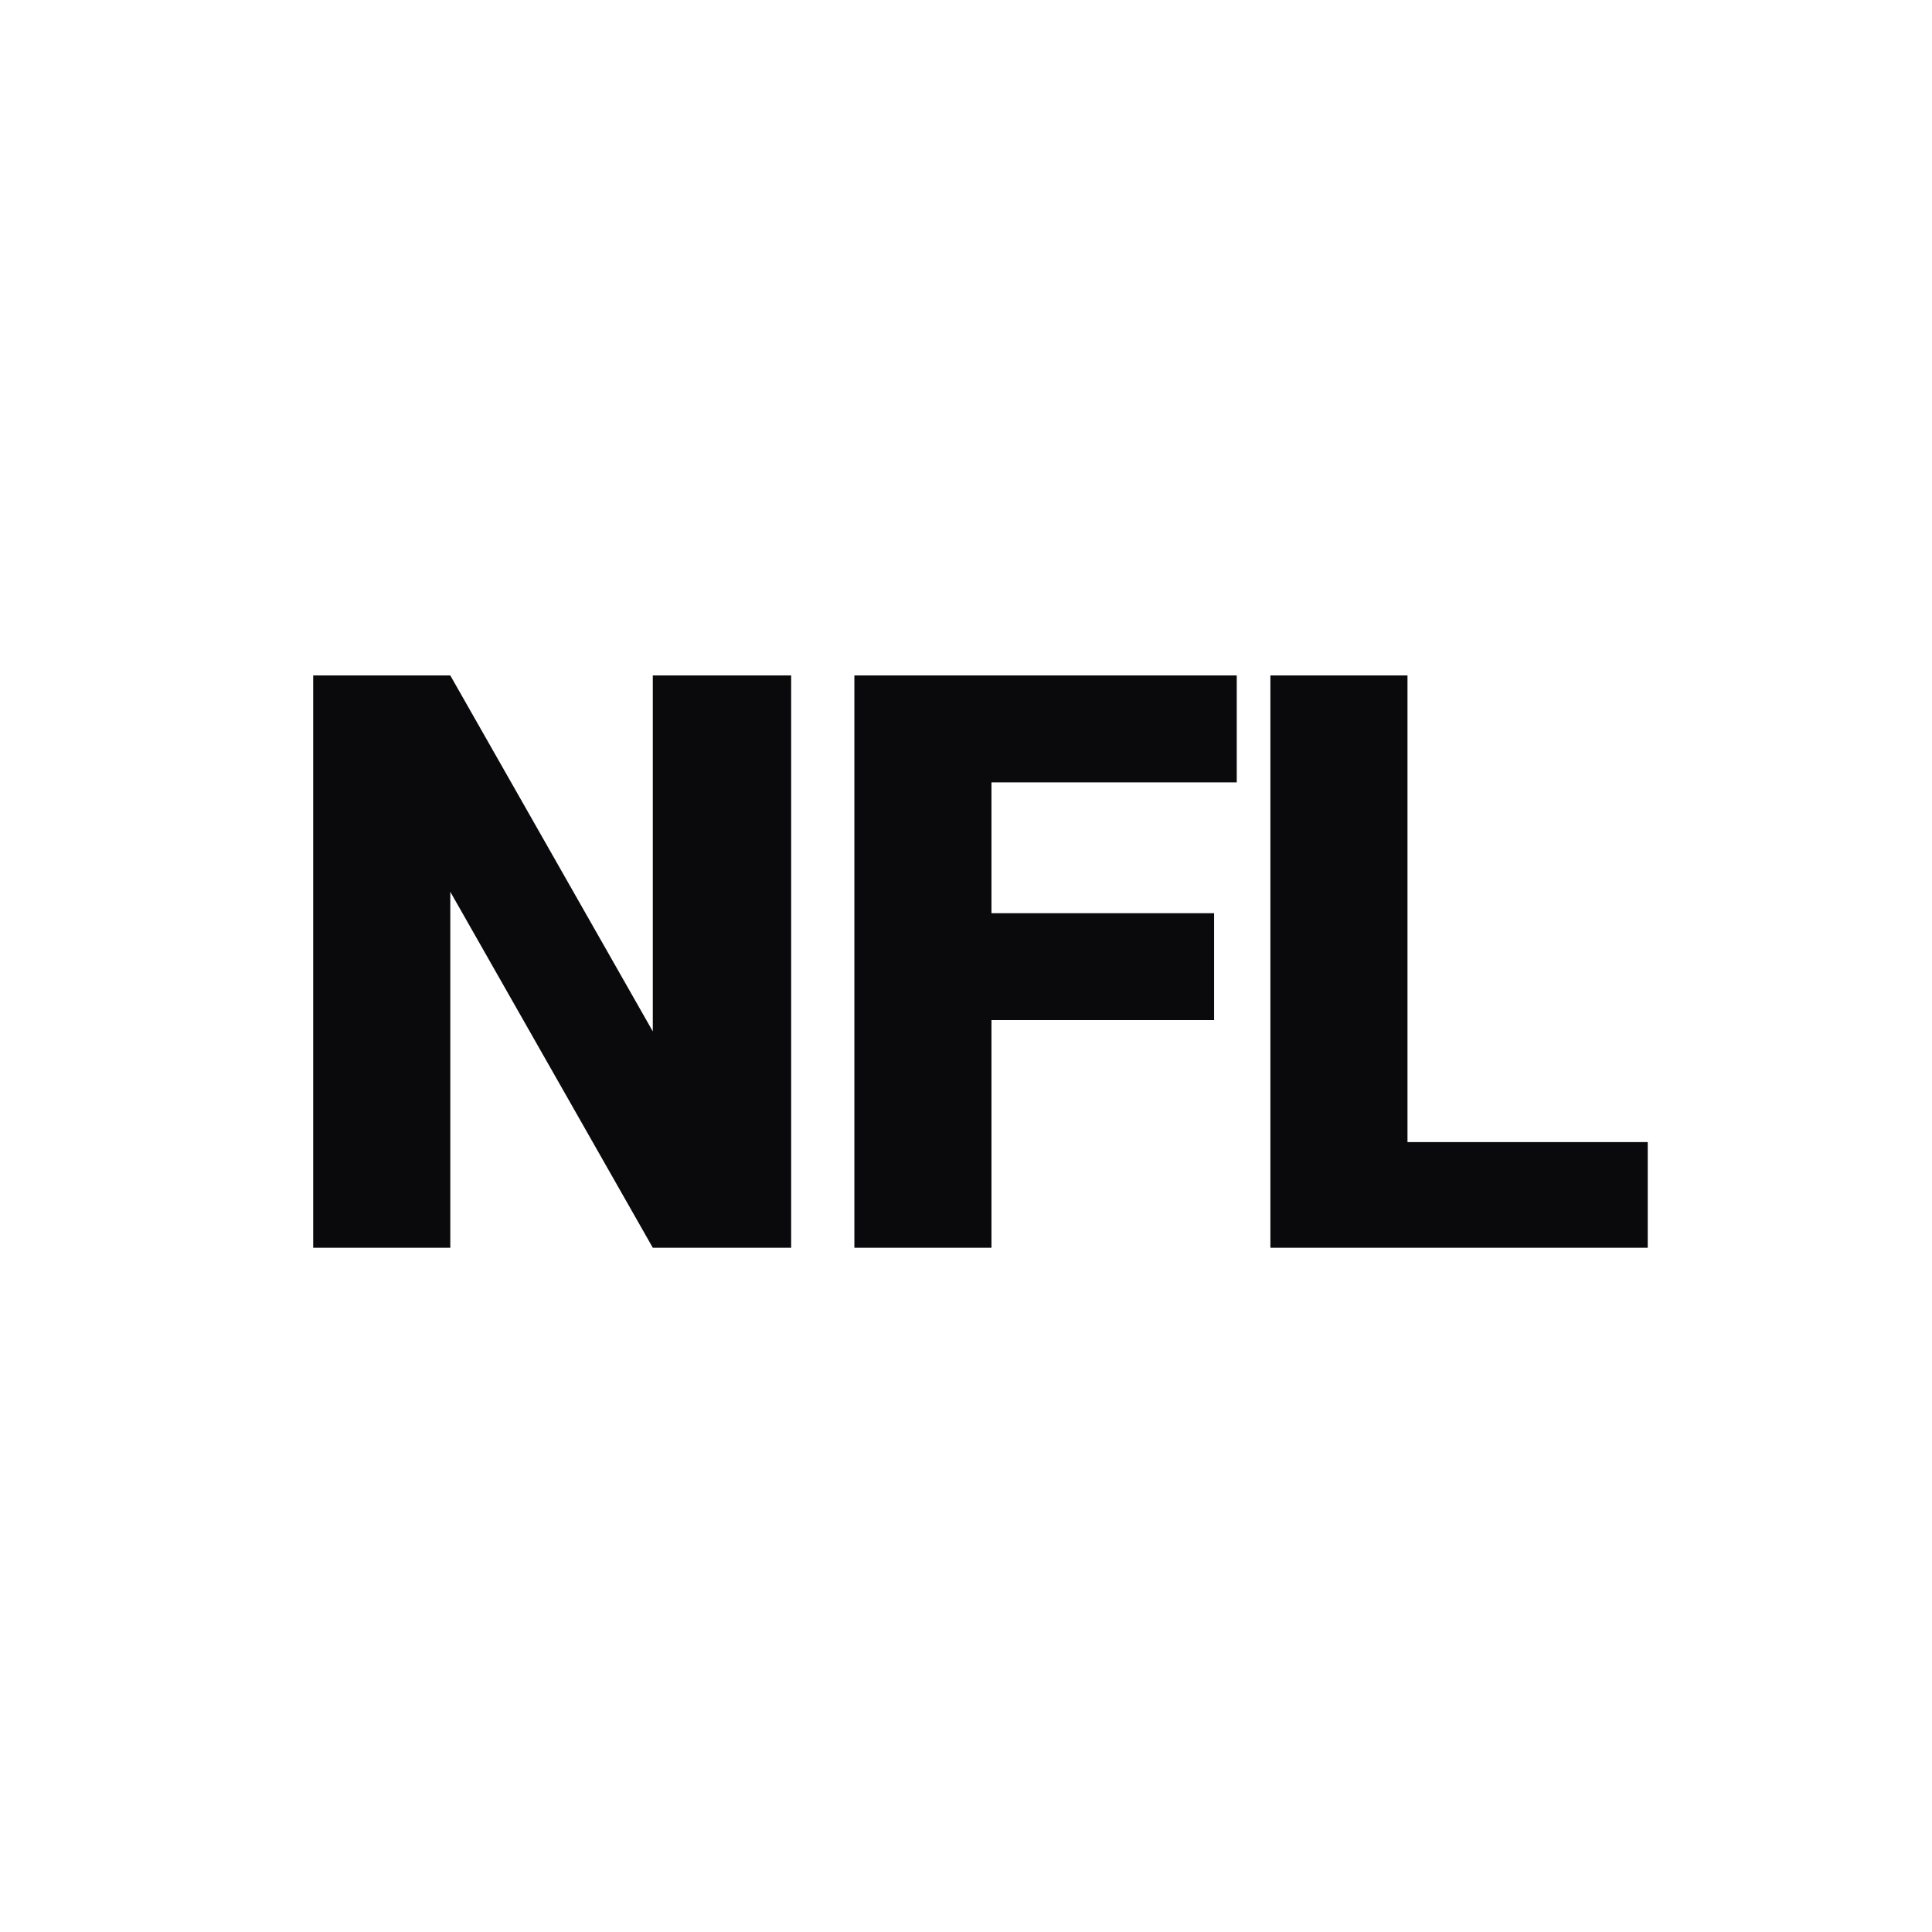
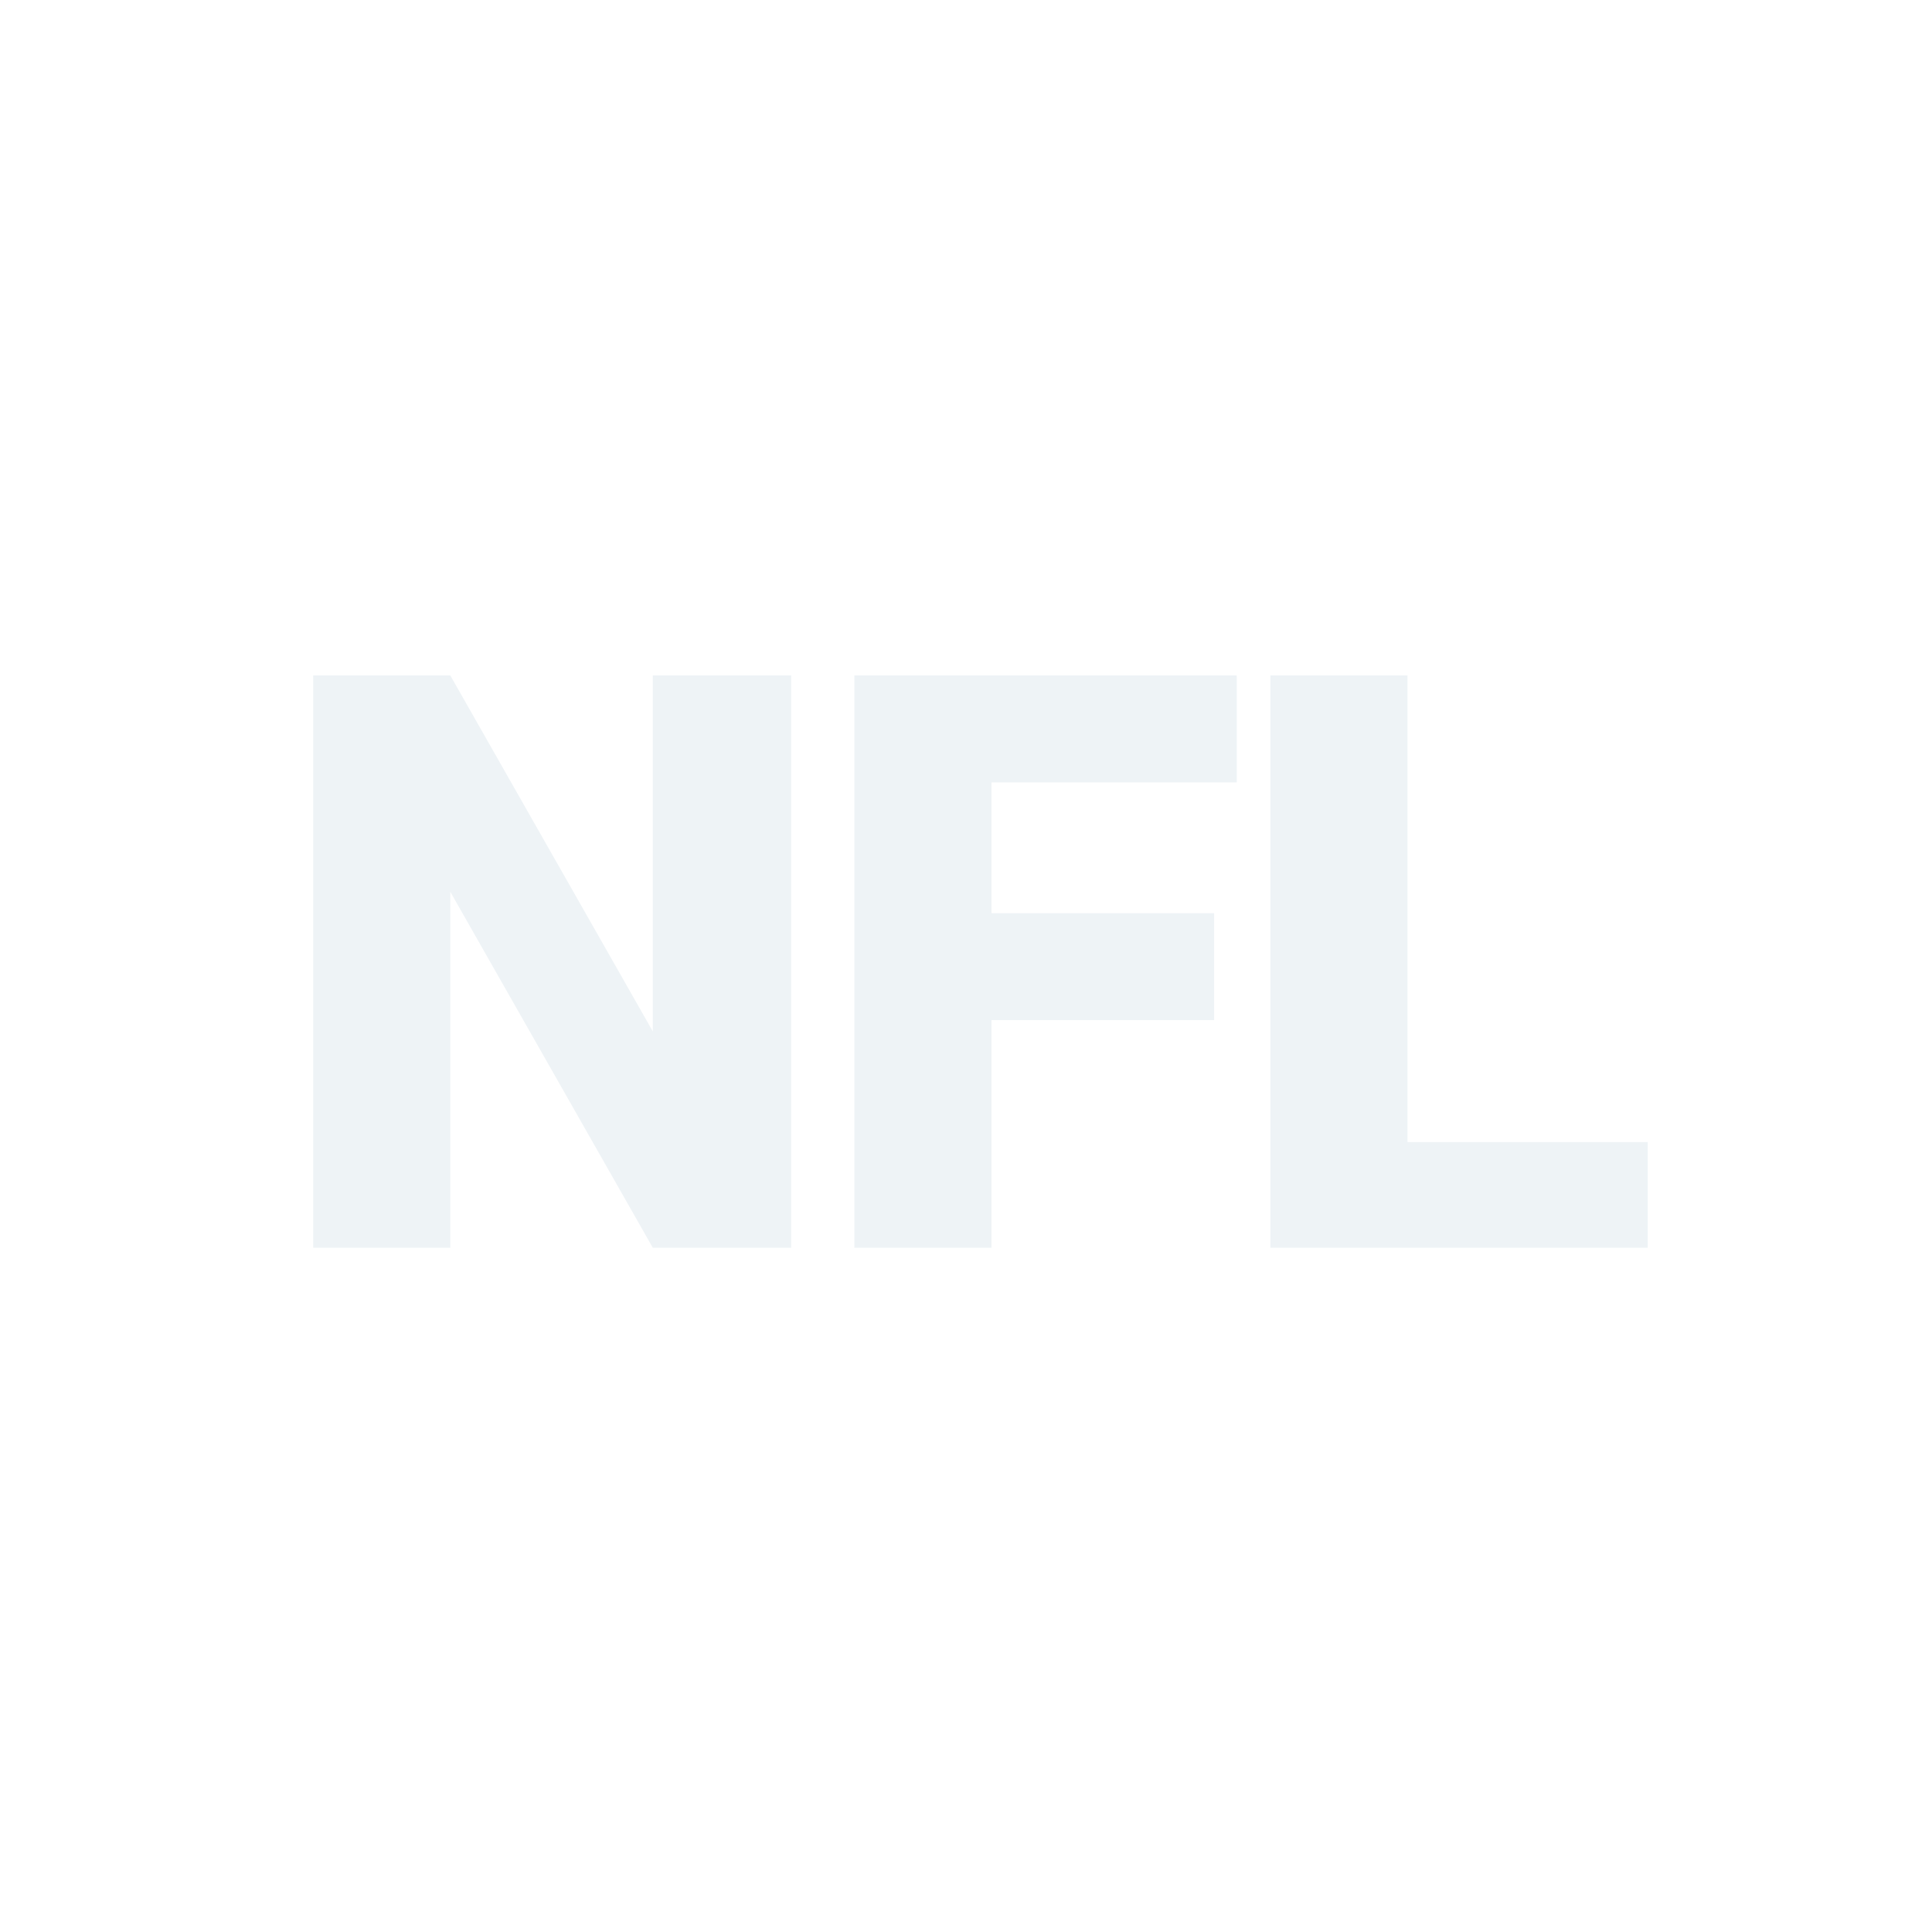
<svg xmlns="http://www.w3.org/2000/svg" viewBox="0 0 24 24" fill="none" role="img" aria-label="NFL">
-   <text x="12" y="15.5" text-anchor="middle" font-family="ui-sans-serif, system-ui, -apple-system, 'Segoe UI', Roboto, sans-serif" font-weight="800" font-size="10" fill="#0a0a0c" textLength="16" lengthAdjust="spacingAndGlyphs" letter-spacing="-0.3">NFL</text>
+   <text x="12" y="15.5" text-anchor="middle" font-family="ui-sans-serif, system-ui, -apple-system, 'Segoe UI', Roboto, sans-serif" font-weight="800" font-size="10" fill="#eef3f6" textLength="16" lengthAdjust="spacingAndGlyphs" letter-spacing="-0.3">NFL</text>
</svg>
